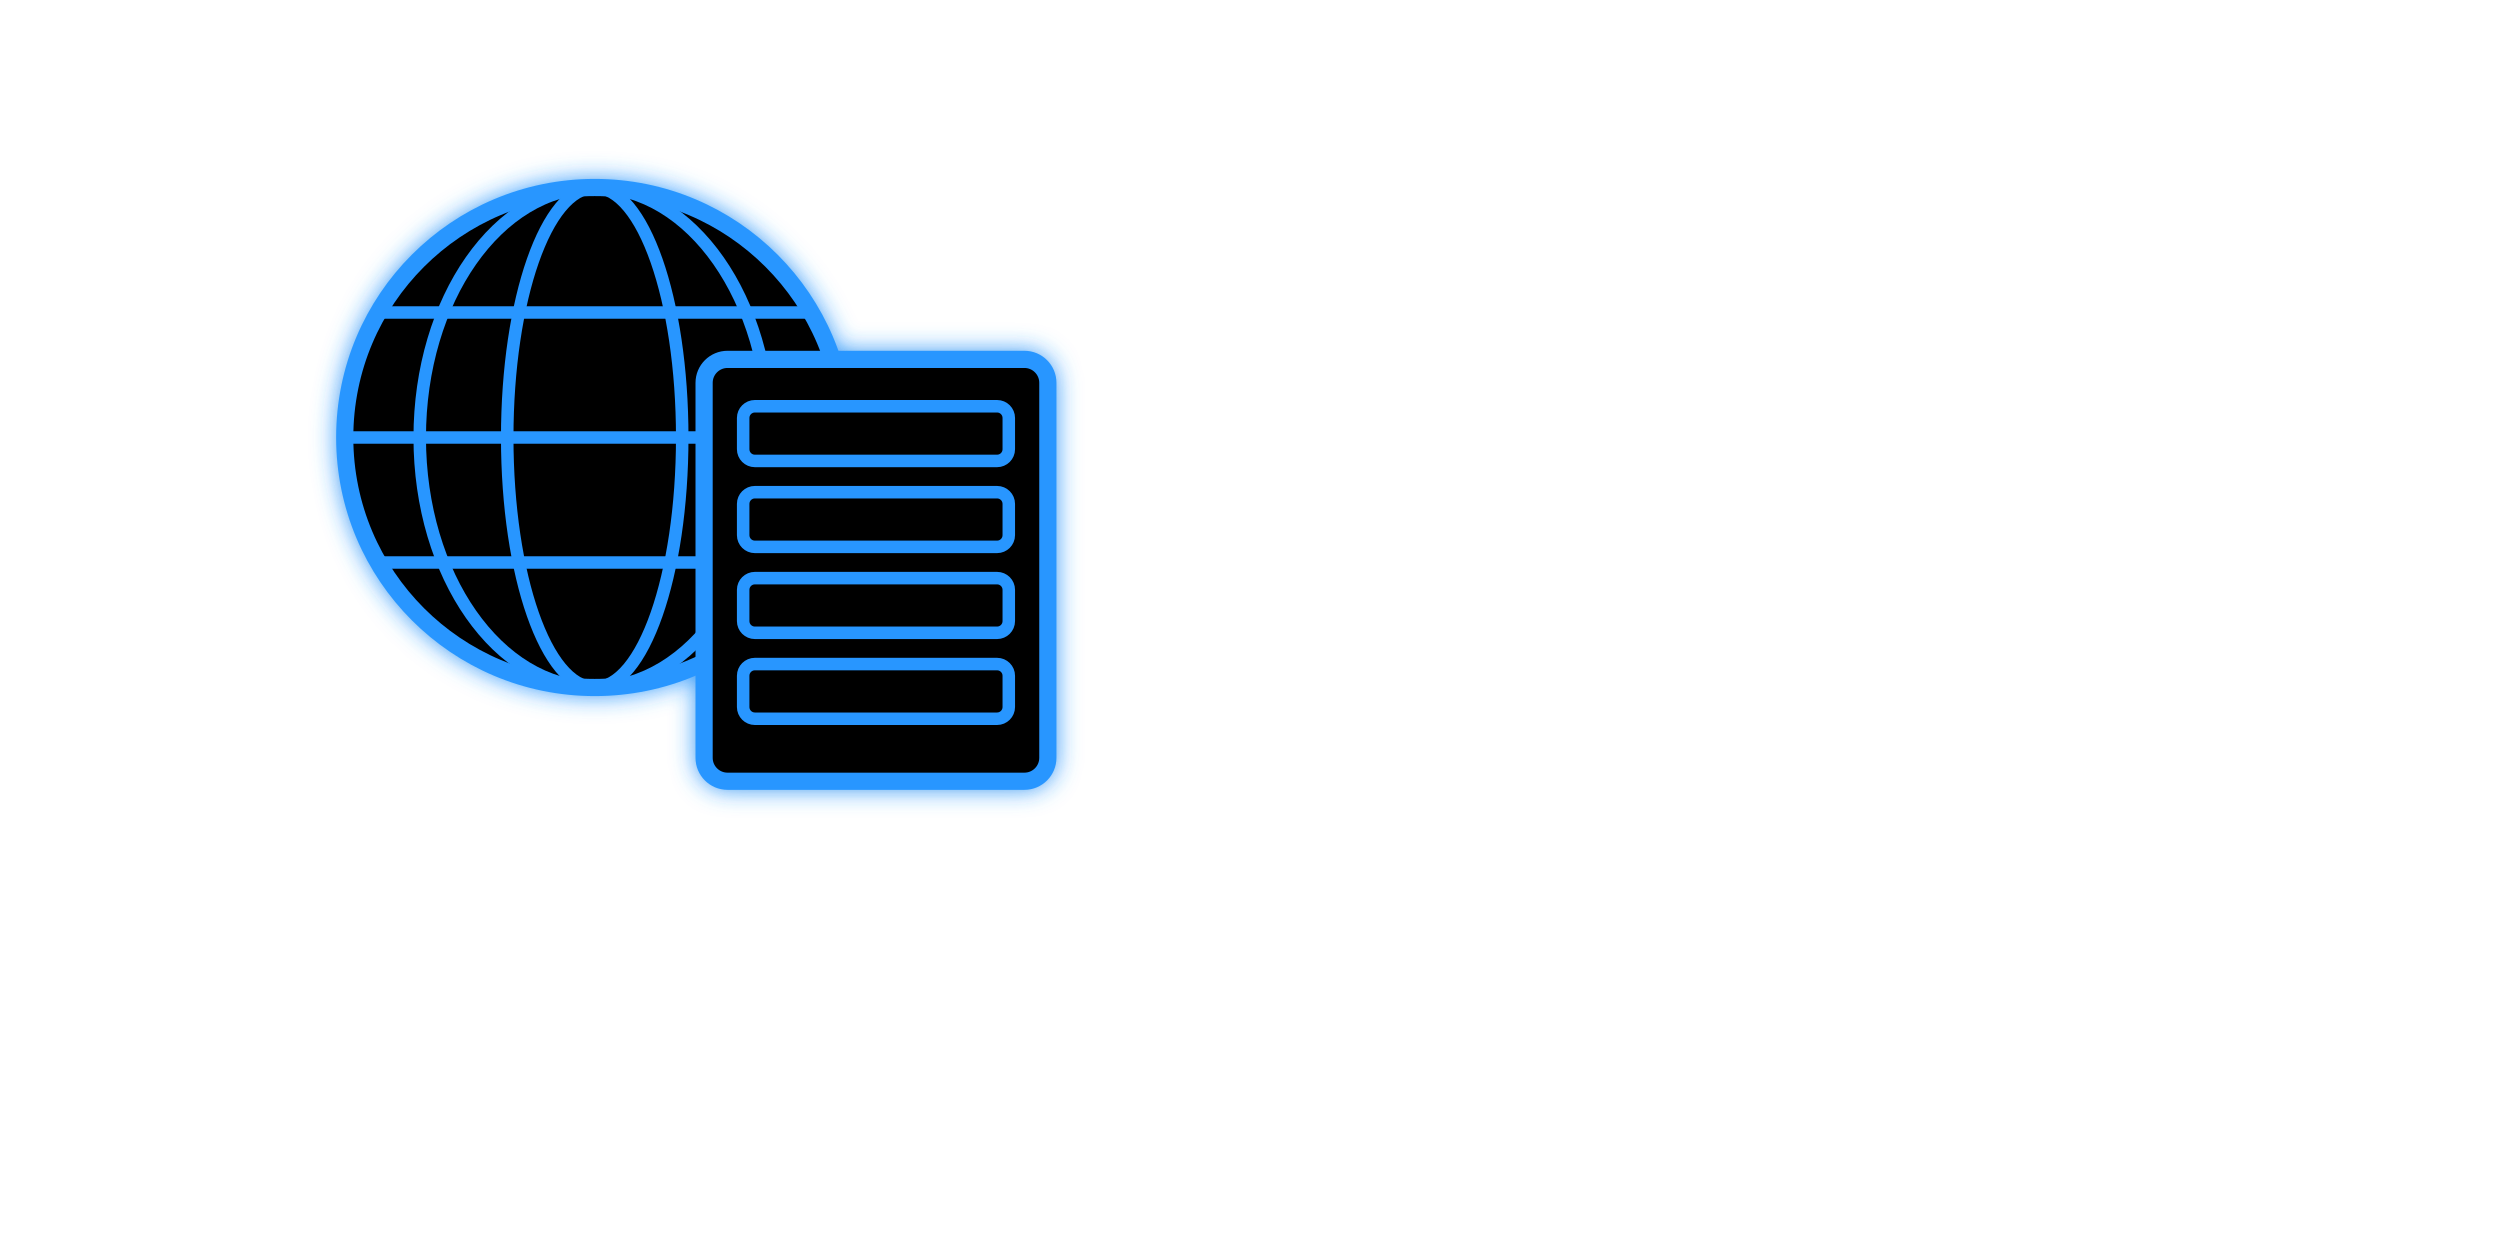
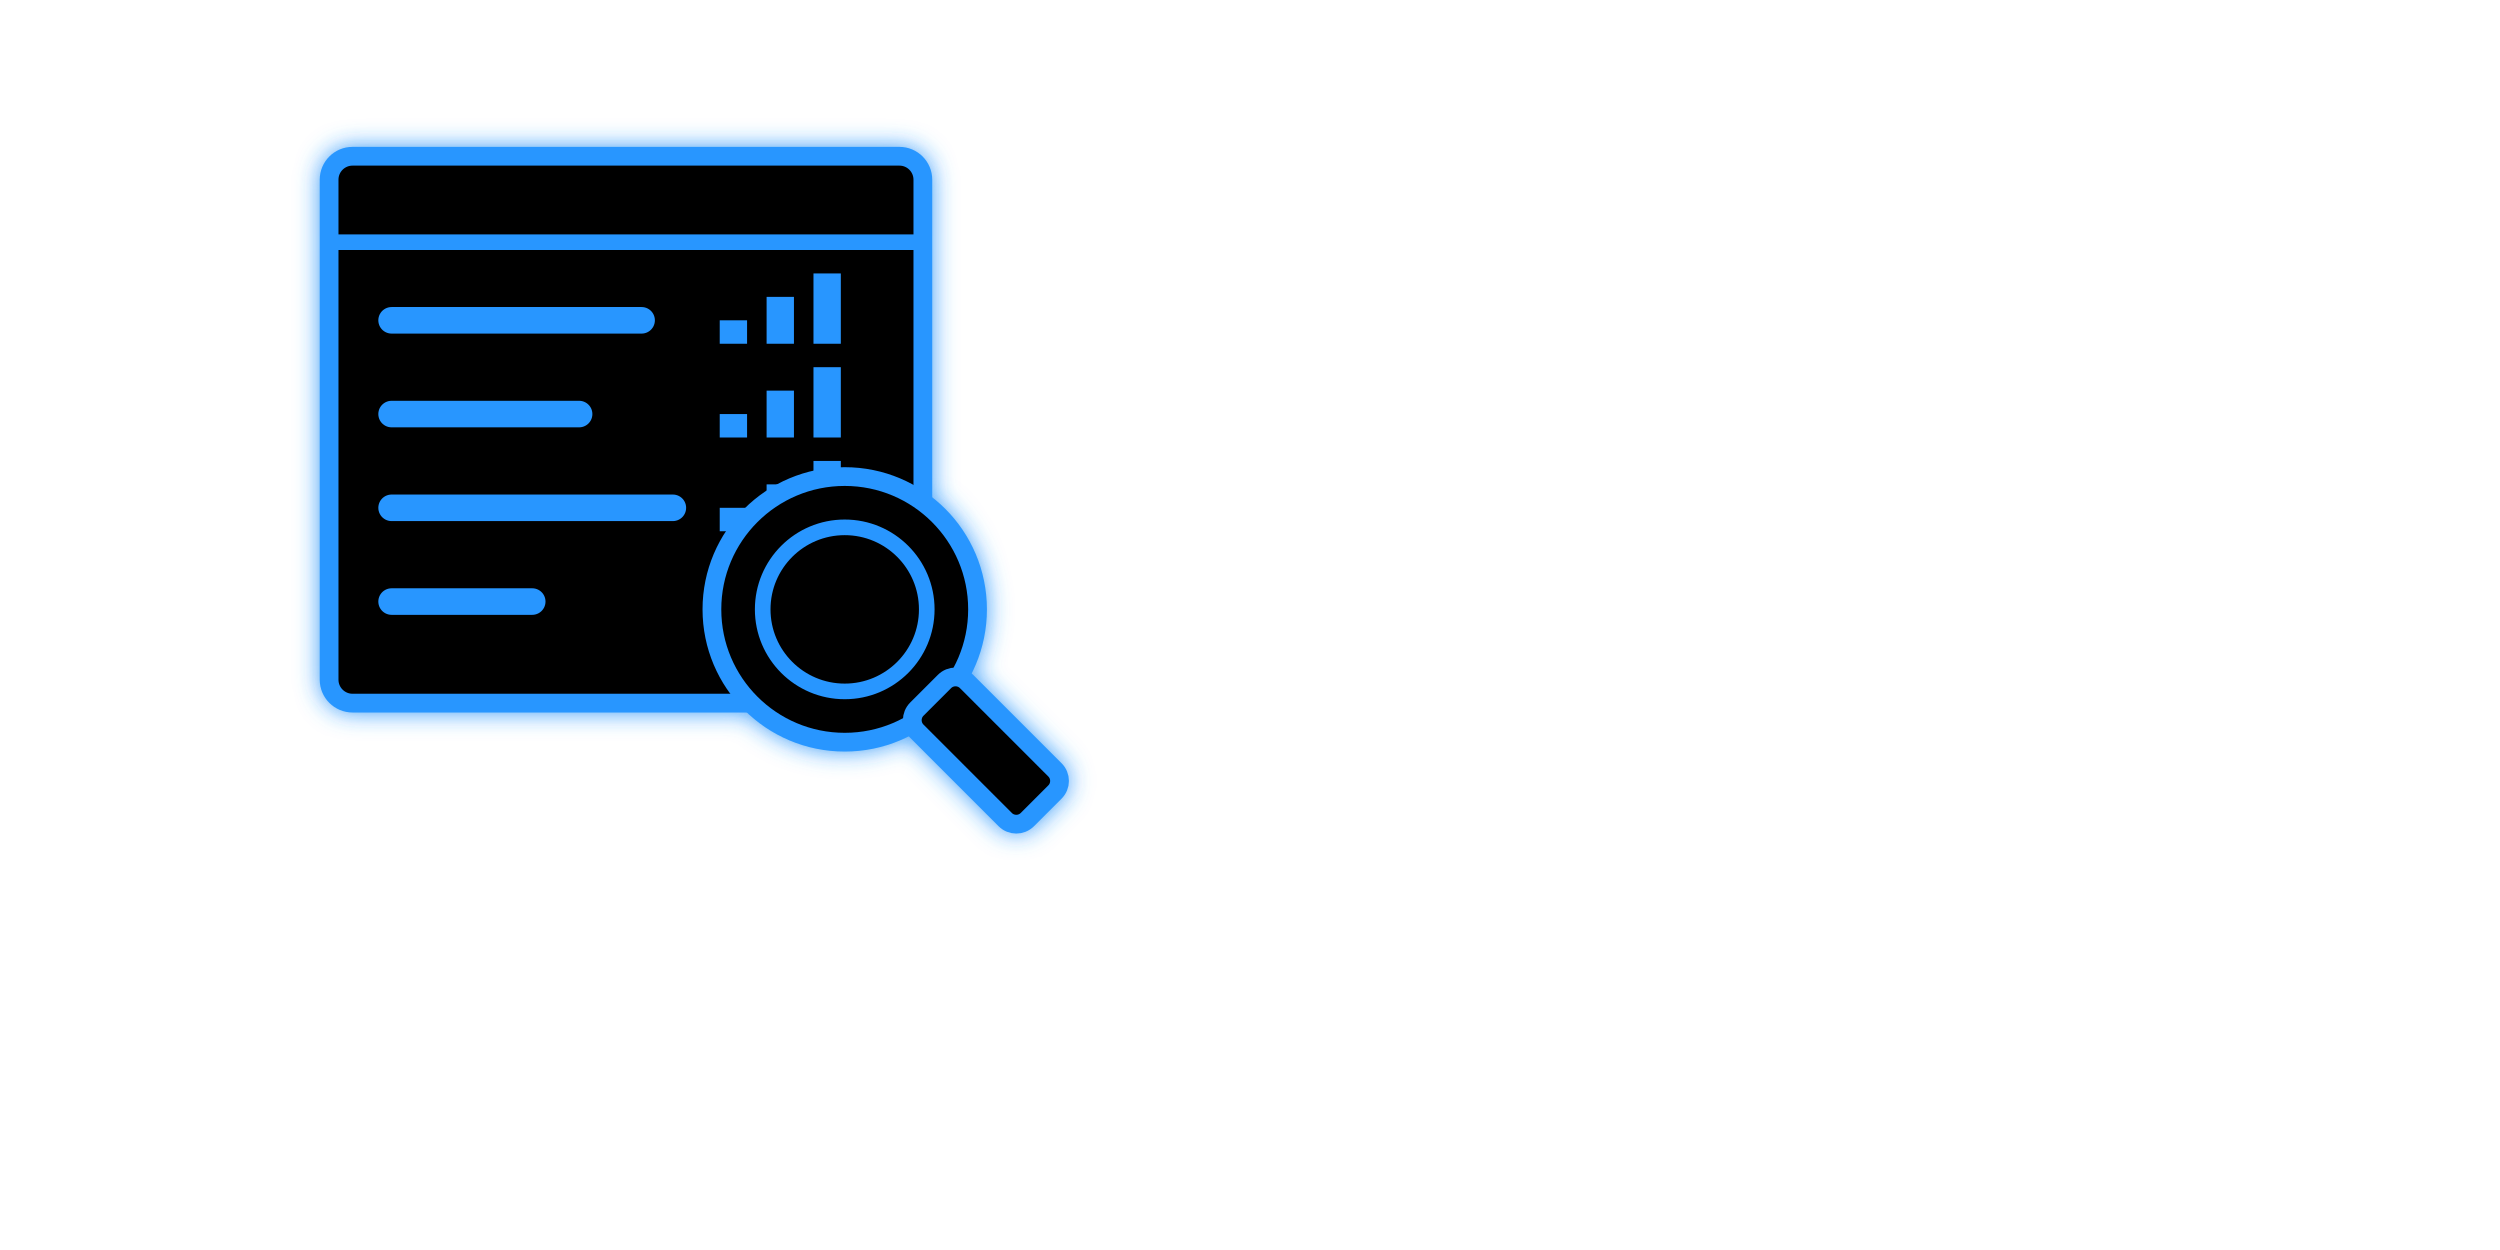
<svg xmlns="http://www.w3.org/2000/svg" width="512" height="256" viewBox="0 0 512 256">
  <style>
- .b { fill:#000; stroke:#2896FF; stroke-width:2.2; stroke-linejoin:round }
- .l { fill:none; stroke:#2896FF; stroke-width:1.6; stroke-linecap:round; stroke-linejoin:round }
- .w { fill:none; stroke:#2896FF; stroke-width:3.2; stroke-linecap:round; stroke-linejoin:round }
+ .b { fill:#000; stroke:#2896FF; stroke-width:2.4; stroke-linejoin:round }
+ .l { fill:none; stroke:#2896FF; stroke-width:2; stroke-linecap:round; stroke-linejoin:round }
+ .w { fill:none; stroke:#2896FF; stroke-width:3.4; stroke-linecap:round; stroke-linejoin:round }
+ .arc { fill:none; stroke:#2896FF; stroke-width:6 }
.f { fill:#2896FF; stroke:none }
.red { stroke:#FF3A3A }
</style>
  <defs>
    <filter id="glow" x="-20%" y="-20%" width="140%" height="140%">
      <feGaussianBlur stdDeviation="1.50" />
    </filter>
  </defs>
  <g transform="translate(61 16) scale(1.6)">
    <g filter="url(#glow)" opacity="0.9">
-       <circle cx="38" cy="46" r="32" class="b" />
-       <ellipse cx="38" cy="46" rx="11.2" ry="32" class="l" />
-       <ellipse cx="38" cy="46" rx="22.4" ry="32" class="l" />
-       <line x1="10.3" y1="30.0" x2="65.7" y2="30.0" class="l" />
-       <line x1="6.0" y1="46.0" x2="70.0" y2="46.0" class="l" />
-       <line x1="10.3" y1="62.0" x2="65.7" y2="62.0" class="l" />
-       <rect x="52" y="36" width="44" height="54" rx="3" class="b" />
-       <rect x="57" y="42" width="34" height="7" rx="1.5" class="l" />
-       <rect x="57" y="53" width="34" height="7" rx="1.5" class="l" />
-       <rect x="57" y="64" width="34" height="7" rx="1.5" class="l" />
-       <rect x="57" y="75" width="34" height="7" rx="1.5" class="l" />
+       <rect x="4" y="10" width="76" height="70" rx="3" class="b" />
+       <line x1="4" y1="21" x2="80" y2="21" class="l" />
+       <line x1="12" y1="31" x2="44" y2="31" class="w" />
+       <line x1="12" y1="43" x2="36" y2="43" class="w" />
+       <line x1="12" y1="55" x2="48" y2="55" class="w" />
+       <line x1="12" y1="67" x2="30" y2="67" class="w" />
+       <rect x="54" y="31" width="3.5" height="3" class="f" />
+       <rect x="60" y="28" width="3.5" height="6" class="f" />
+       <rect x="66" y="25" width="3.5" height="9" class="f" />
+       <rect x="54" y="43" width="3.5" height="3" class="f" />
+       <rect x="60" y="40" width="3.5" height="6" class="f" />
+       <rect x="66" y="37" width="3.5" height="9" class="f" />
+       <rect x="54" y="55" width="3.5" height="3" class="f" />
+       <rect x="60" y="52" width="3.5" height="6" class="f" />
+       <rect x="66" y="49" width="3.5" height="9" class="f" />
+       <circle cx="70" cy="68" r="17" class="b" />
+       <circle cx="70" cy="68" r="10.5" class="l" />
+       <rect x="-4.5" y="0" width="9" height="20" rx="2" class="b" transform="translate(81 79) rotate(-45)" />
    </g>
-     <circle cx="38" cy="46" r="32" class="b" />
-     <ellipse cx="38" cy="46" rx="11.2" ry="32" class="l" />
-     <ellipse cx="38" cy="46" rx="22.4" ry="32" class="l" />
-     <line x1="10.3" y1="30.0" x2="65.7" y2="30.0" class="l" />
-     <line x1="6.0" y1="46.0" x2="70.0" y2="46.0" class="l" />
-     <line x1="10.3" y1="62.0" x2="65.7" y2="62.0" class="l" />
-     <rect x="52" y="36" width="44" height="54" rx="3" class="b" />
-     <rect x="57" y="42" width="34" height="7" rx="1.5" class="l" />
-     <rect x="57" y="53" width="34" height="7" rx="1.5" class="l" />
-     <rect x="57" y="64" width="34" height="7" rx="1.5" class="l" />
-     <rect x="57" y="75" width="34" height="7" rx="1.5" class="l" />
+     <rect x="4" y="10" width="76" height="70" rx="3" class="b" />
+     <line x1="4" y1="21" x2="80" y2="21" class="l" />
+     <line x1="12" y1="31" x2="44" y2="31" class="w" />
+     <line x1="12" y1="43" x2="36" y2="43" class="w" />
+     <line x1="12" y1="55" x2="48" y2="55" class="w" />
+     <line x1="12" y1="67" x2="30" y2="67" class="w" />
+     <rect x="54" y="31" width="3.5" height="3" class="f" />
+     <rect x="60" y="28" width="3.5" height="6" class="f" />
+     <rect x="66" y="25" width="3.5" height="9" class="f" />
+     <rect x="54" y="43" width="3.5" height="3" class="f" />
+     <rect x="60" y="40" width="3.5" height="6" class="f" />
+     <rect x="66" y="37" width="3.5" height="9" class="f" />
+     <rect x="54" y="55" width="3.5" height="3" class="f" />
+     <rect x="60" y="52" width="3.5" height="6" class="f" />
+     <rect x="66" y="49" width="3.5" height="9" class="f" />
+     <circle cx="70" cy="68" r="17" class="b" />
+     <circle cx="70" cy="68" r="10.5" class="l" />
+     <rect x="-4.5" y="0" width="9" height="20" rx="2" class="b" transform="translate(81 79) rotate(-45)" />
  </g>
</svg>
